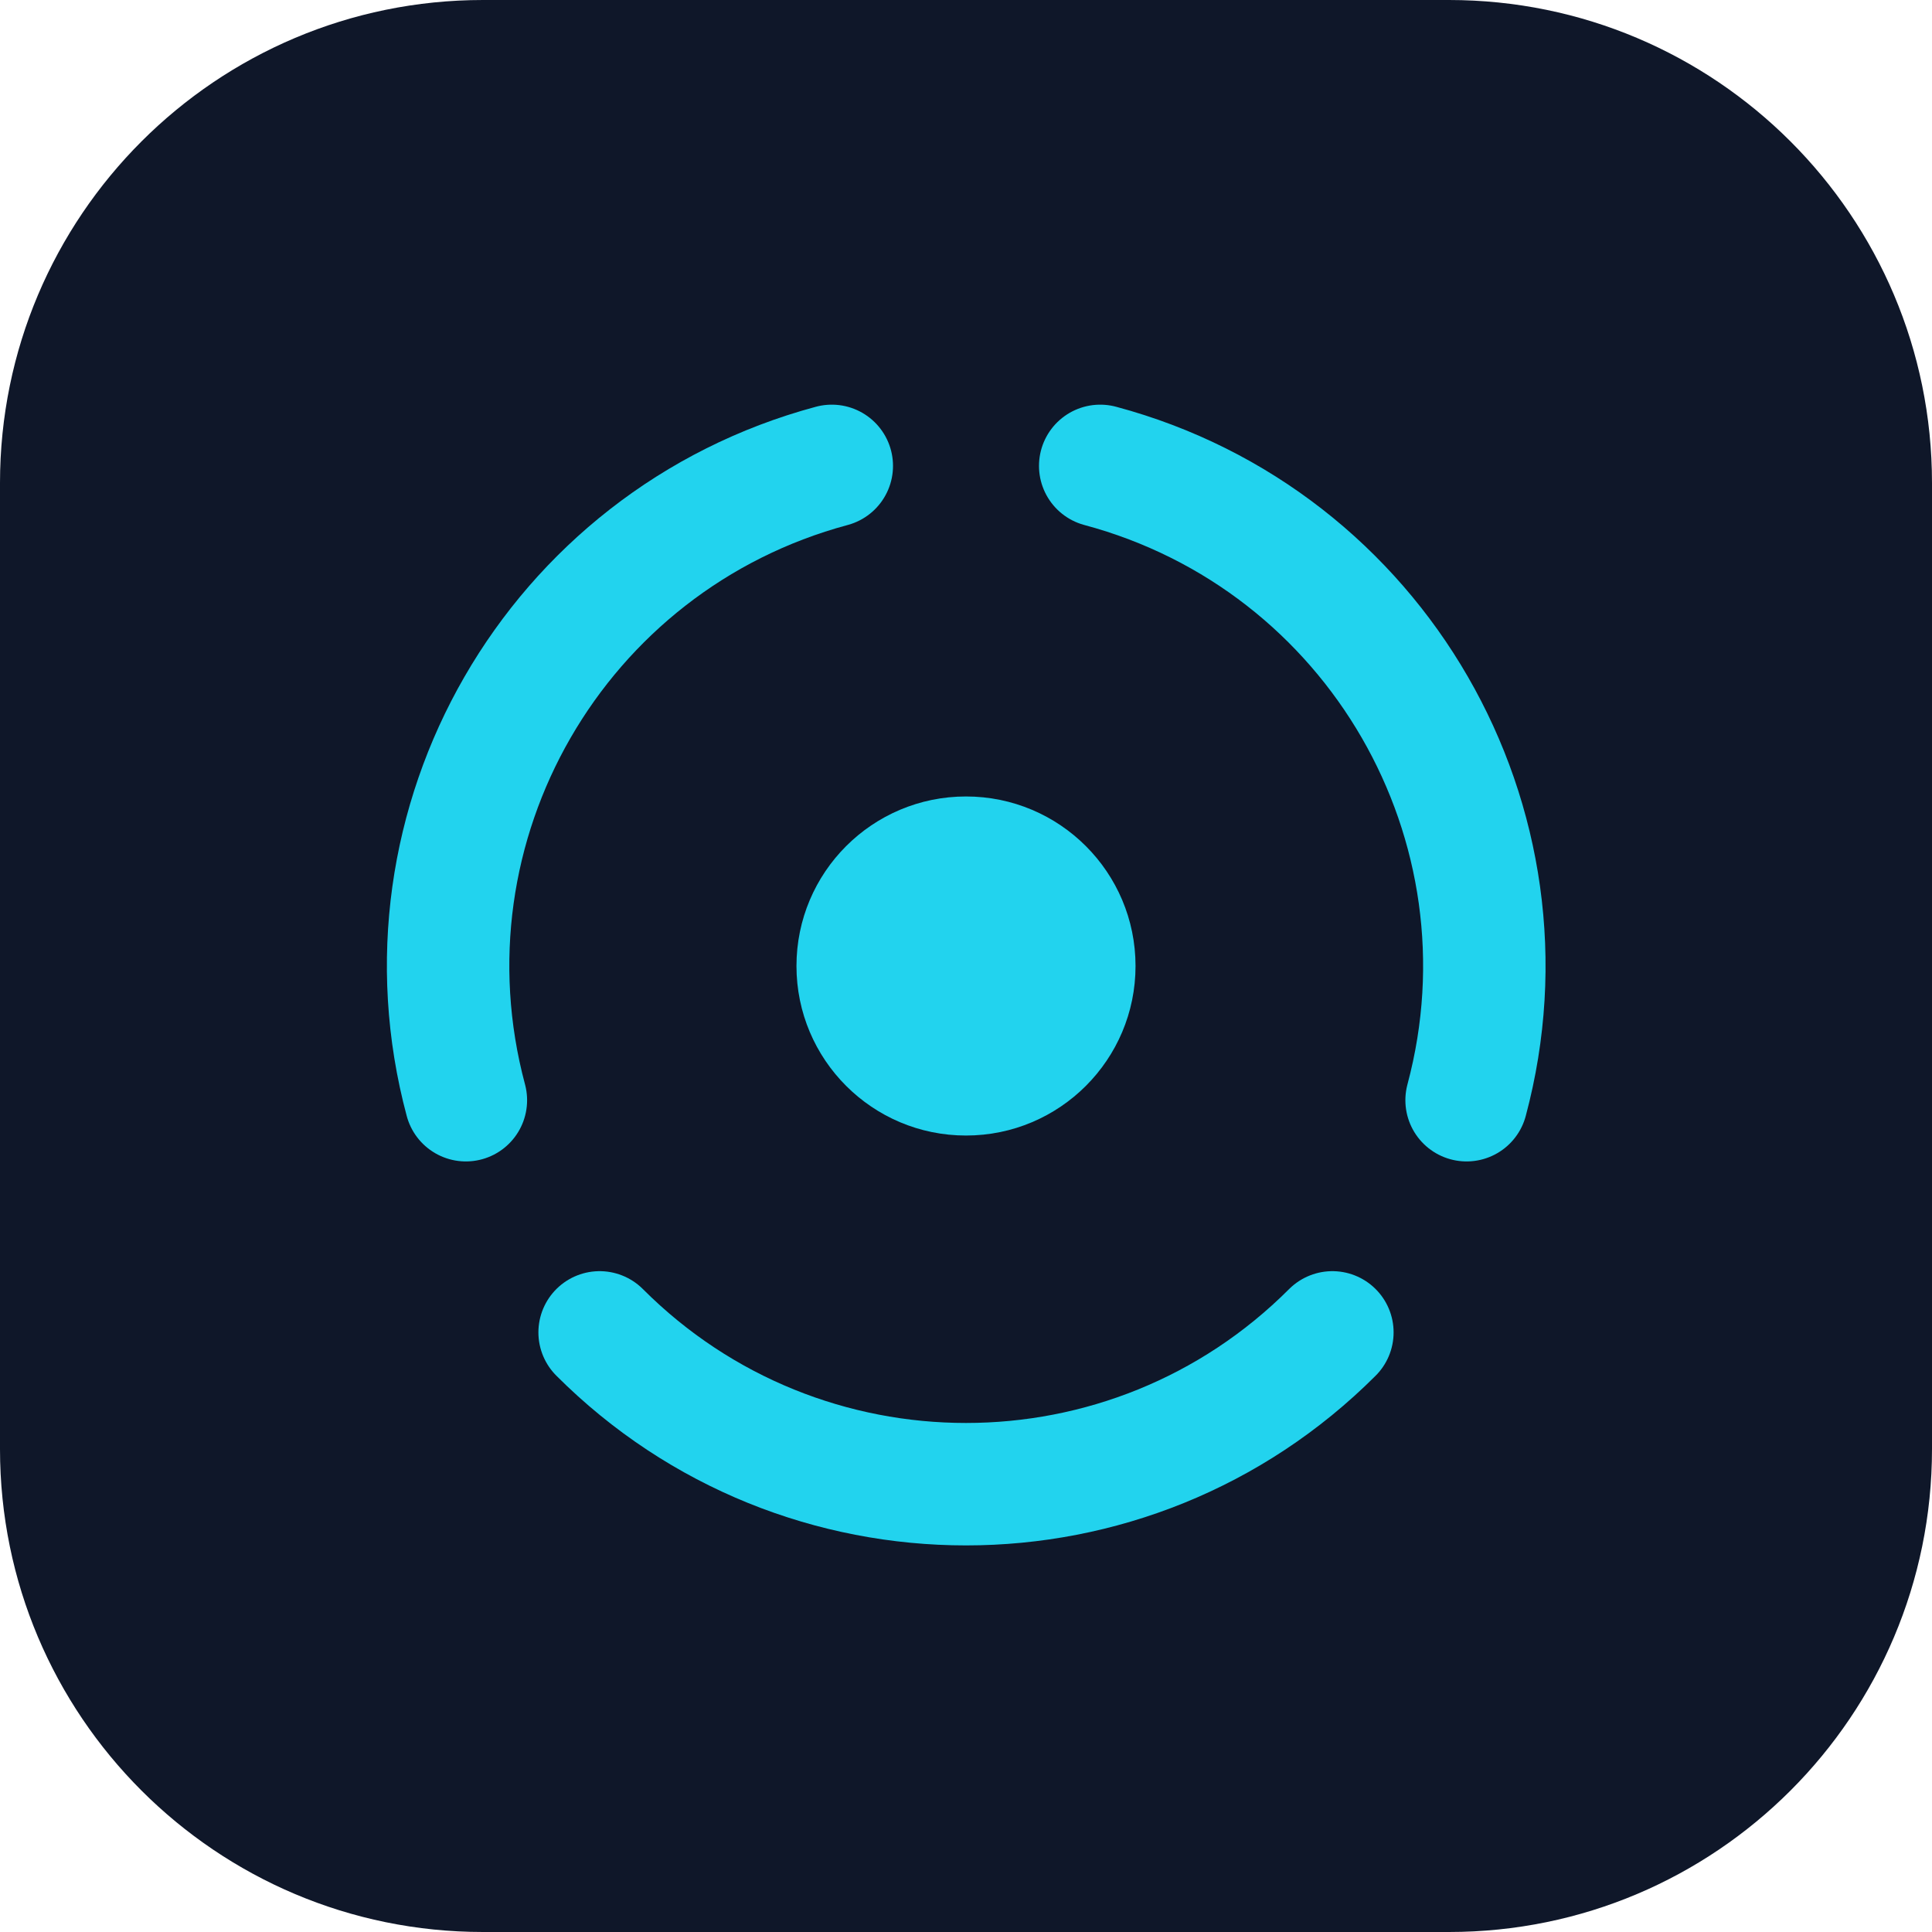
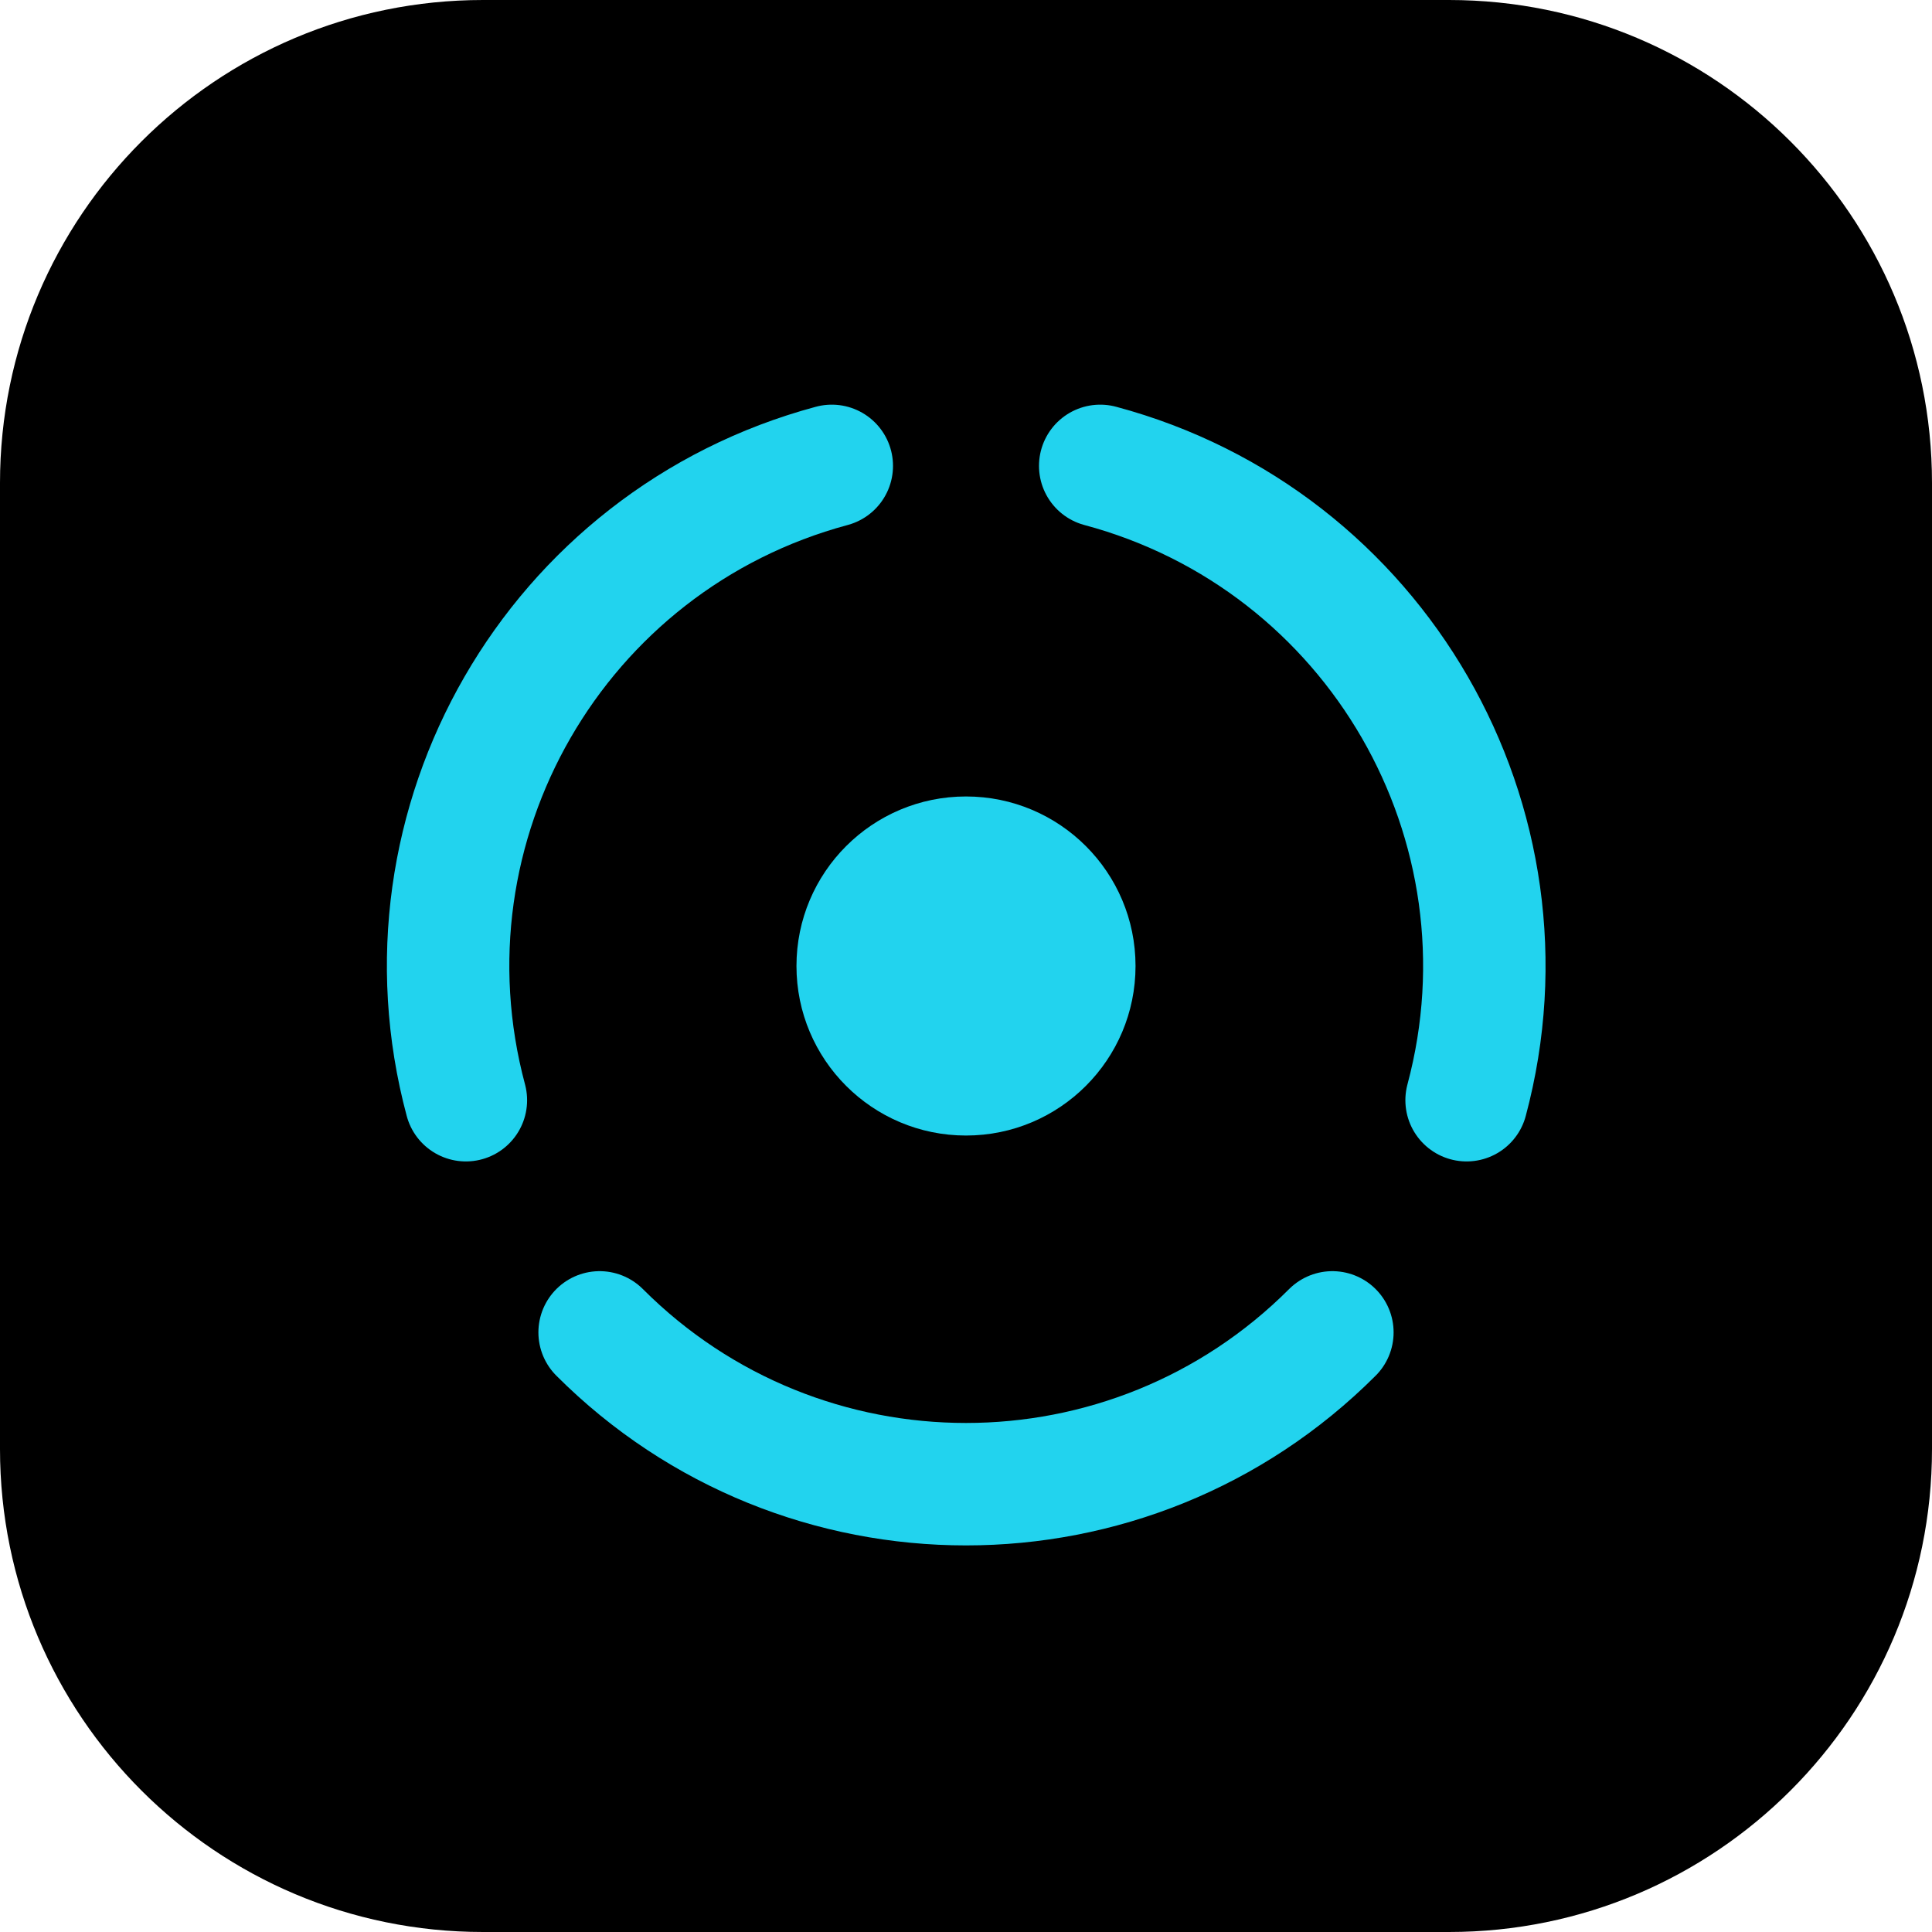
<svg xmlns="http://www.w3.org/2000/svg" viewBox="0 0 32 32">
-   <rect width="32" height="32" rx="8" fill="#0f1729" />
+   <rect width="32" height="32" rx="8" fill="#000000" />
  <g transform="translate(16 16) scale(0.78) translate(-16 -16)">
    <g fill="none" stroke="#22d3ee" stroke-width="2.6" stroke-linecap="round">
      <path d="M18.85 5.38A11 11 0 0 1 26.63 18.85" />
      <path d="M23.78 23.78A11 11 0 0 1 8.22 23.78" />
      <path d="M5.38 18.85A11 11 0 0 1 13.15 5.38" />
    </g>
    <circle cx="16" cy="16" r="3.6" fill="#22d3ee" />
  </g>
</svg>
